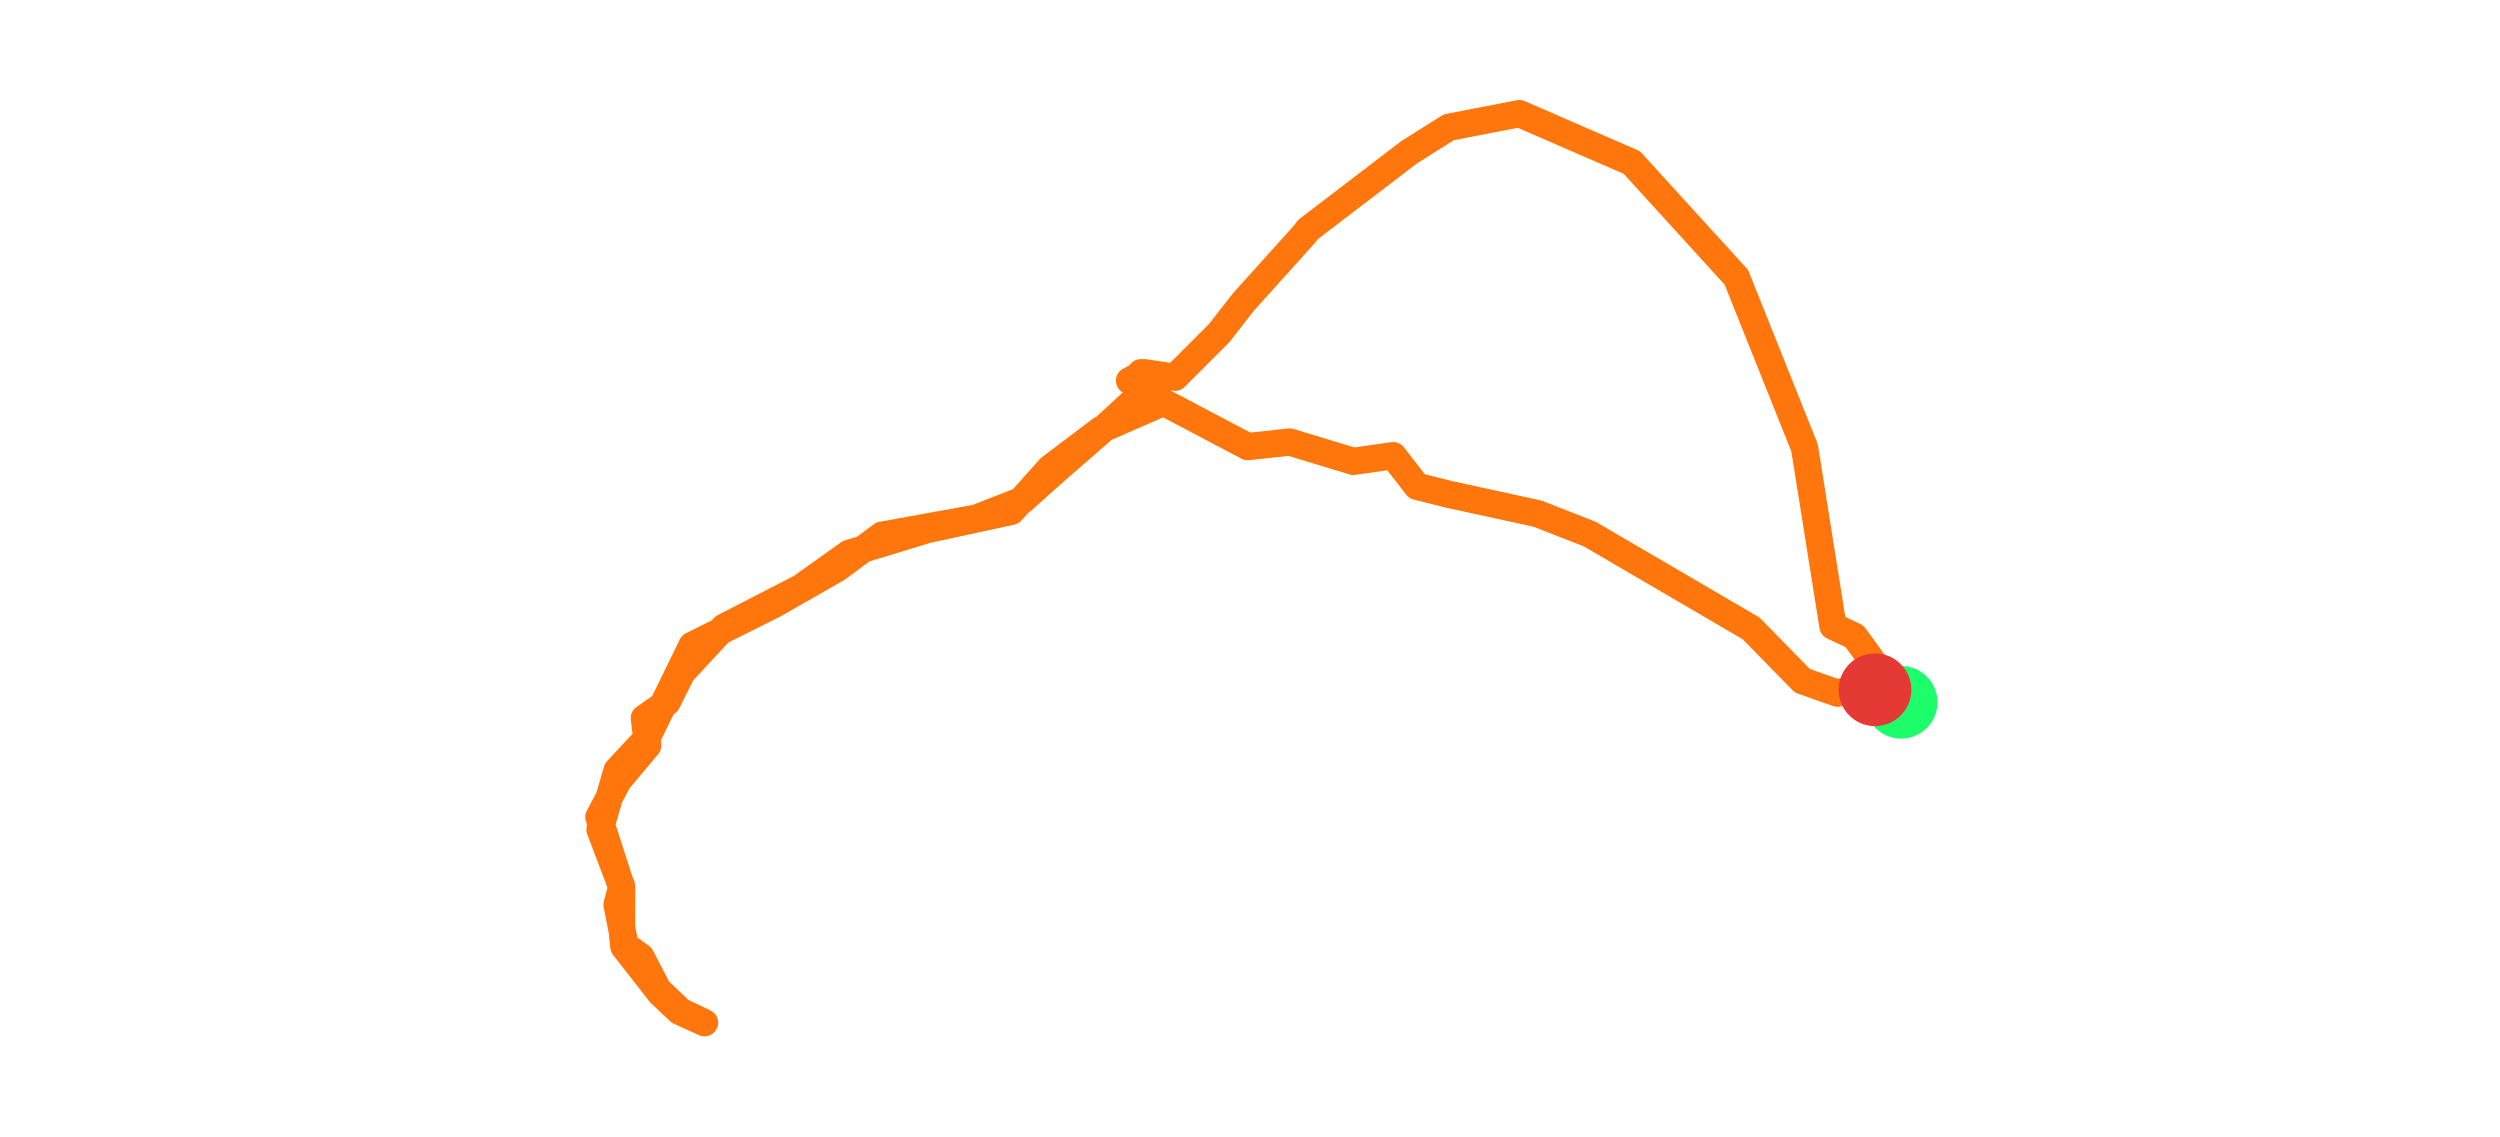
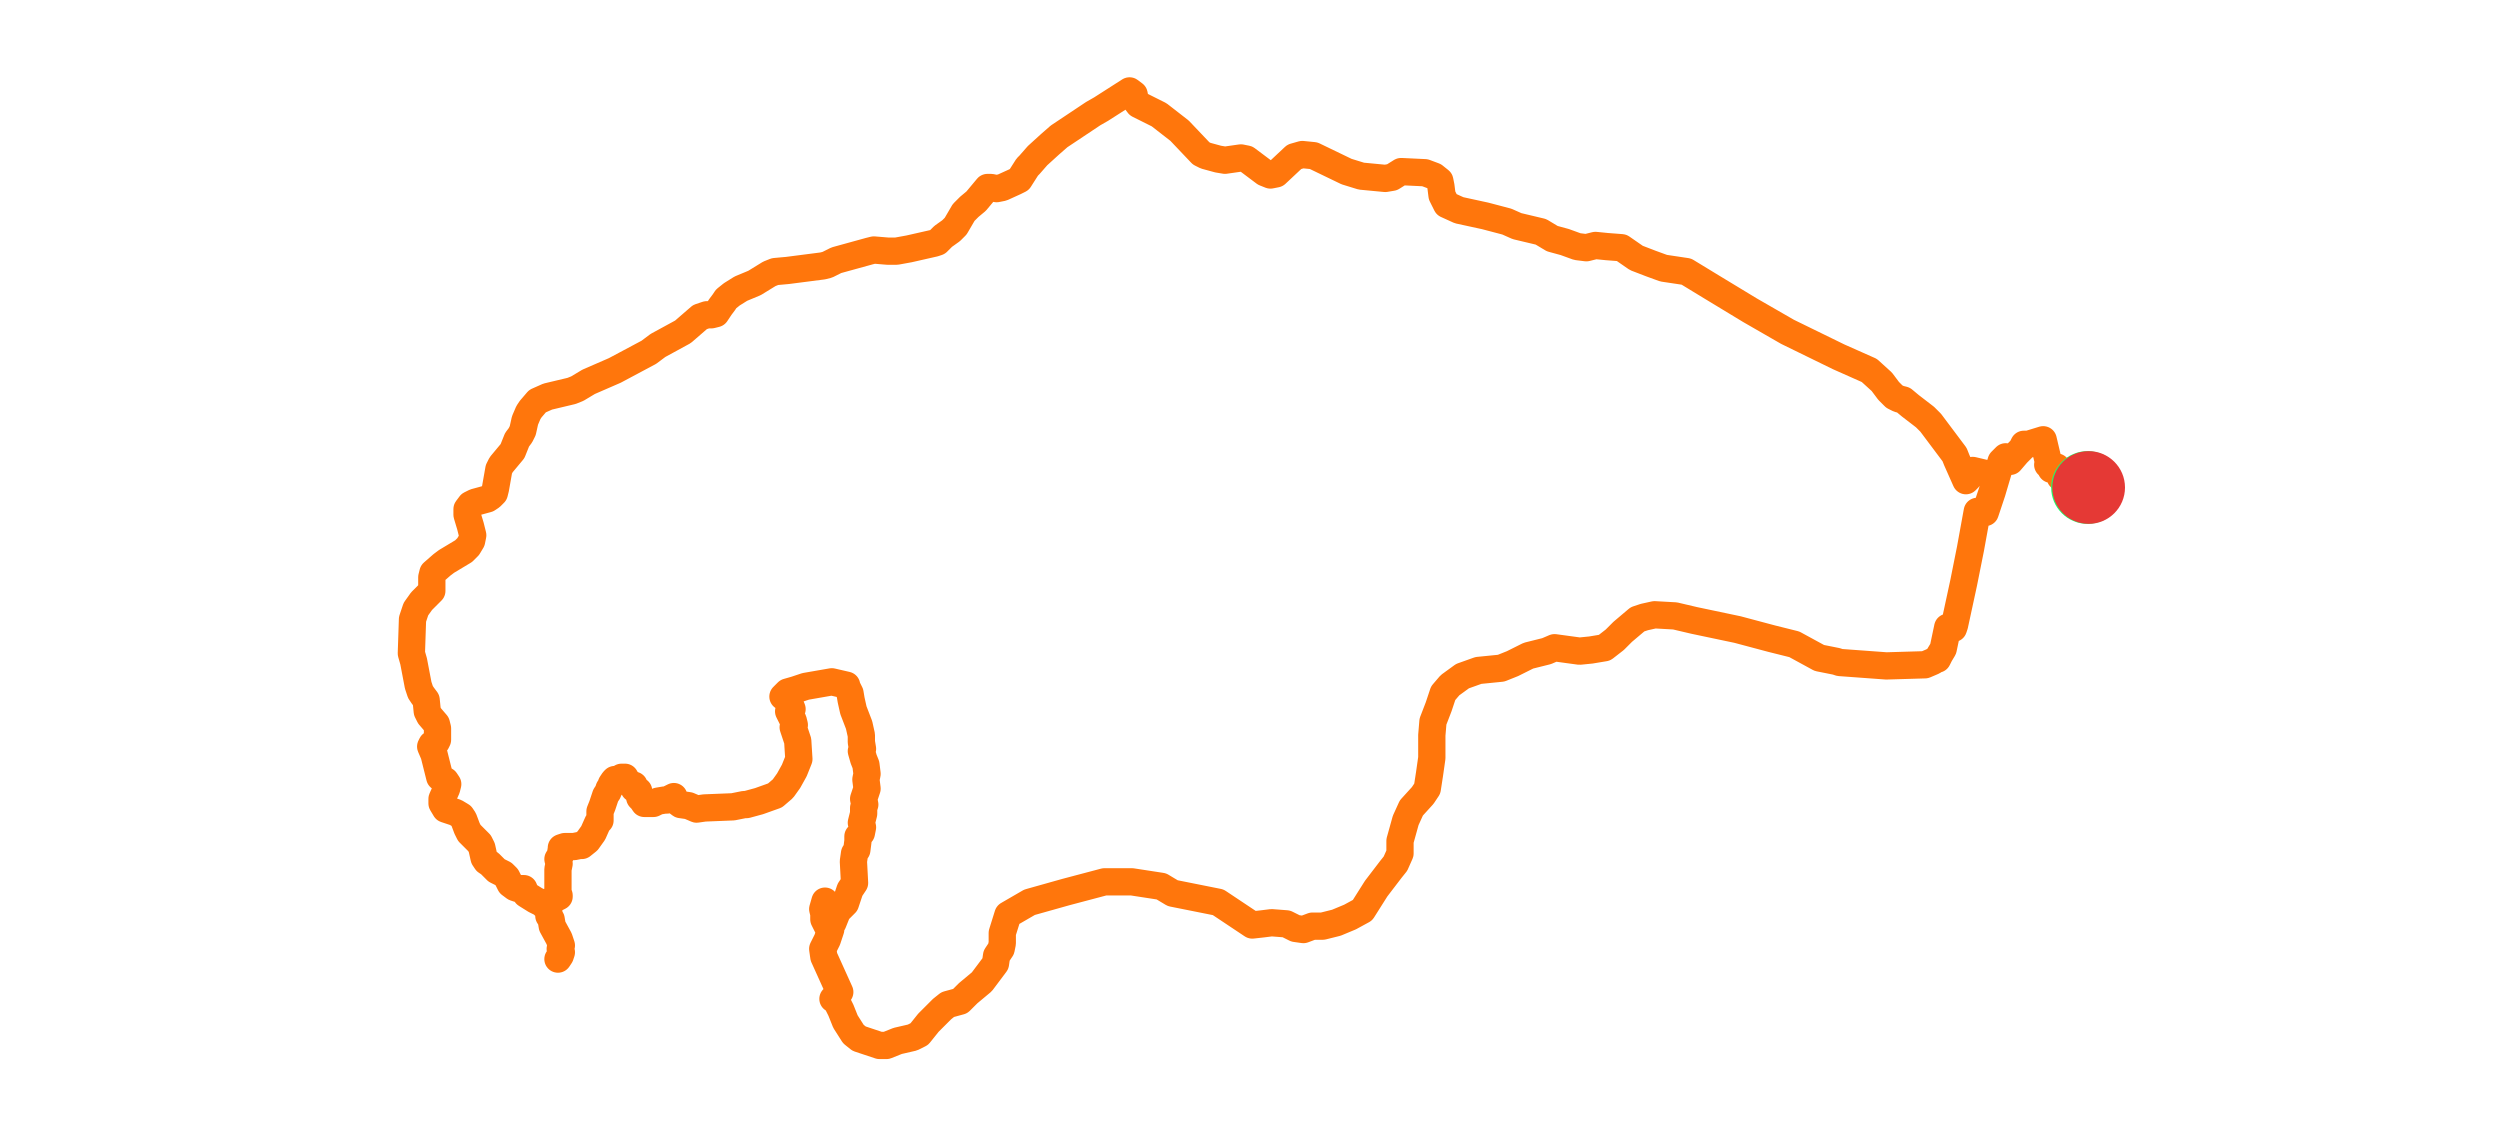
<svg xmlns="http://www.w3.org/2000/svg" width="220" height="100" viewBox="0 0 220 100">
-   <path d="M 167.3 61.8 L 166.7 61.6 L 165.6 59.3 L 163.2 56.0 L 161.3 55.1 L 158.8 39.4 L 152.8 24.4 L 143.6 14.3 L 133.7 10.0 L 127.5 11.2 L 124.0 13.4 L 115.1 20.2 L 114.8 20.6 L 109.4 26.6 L 107.3 29.3 L 103.4 33.2 L 100.7 32.8 L 99.4 33.5 L 100.6 33.3 L 100.4 32.8 L 101.7 33.5 L 96.7 38.1 L 92.9 41.4 L 90.0 44.0 L 85.9 45.6 L 77.6 47.1 L 73.7 50.0 L 68.1 53.2 L 60.9 56.8 L 56.9 65.0 L 54.3 67.8 L 52.8 73.0 L 54.7 78.0 L 54.7 81.4 L 54.9 83.3 L 58.1 87.4 L 59.8 89.0 L 62.0 90.0 L 59.9 89.0 L 57.9 87.1 L 56.4 84.2 L 55.0 83.2 L 54.3 79.6 L 54.7 78.1 L 52.7 71.9 L 54.4 68.7 L 57.0 65.6 L 56.7 63.2 L 58.7 61.8 L 60.0 59.2 L 63.7 55.2 L 70.5 51.7 L 74.7 48.7 L 81.6 46.6 L 89.0 45.0 L 92.4 41.2 L 96.9 37.8 L 102.4 35.4 L 109.8 39.3 L 113.5 38.9 L 119.1 40.6 L 122.6 40.1 L 124.7 42.8 L 127.5 43.5 L 135.3 45.2 L 139.9 47.0 L 154.1 55.3 L 158.6 59.9 L 161.7 61.0 L 163.7 60.4 L 165.0 60.7" fill="none" stroke="#ff6f00" stroke-width="2.4" stroke-linecap="round" stroke-linejoin="round" opacity="0.95" />
-   <circle cx="167.3" cy="61.8" r="3.2" fill="#1cff6b" />
-   <circle cx="165.0" cy="60.7" r="3.2" fill="#e53935" />
+   <path d="M 183.7 42.9 L 183.3 43.0 L 183.1 42.7 L 181.3 42.0 L 181.2 41.7 L 181.0 41.1 L 180.5 41.3 L 180.4 41.1 L 180.3 40.9 L 180.2 40.9 L 180.3 40.9 L 180.2 40.4 L 179.8 38.7 L 178.5 39.1 L 178.1 39.1 L 177.9 39.5 L 177.5 39.9 L 176.9 40.6 L 176.5 40.2 L 176.1 40.6 L 175.3 43.3 L 174.7 45.1 L 174.0 45.0 L 173.4 48.3 L 172.8 51.3 L 172.0 55.0 L 171.9 55.3 L 171.4 55.2 L 171.0 57.1 L 170.7 57.6 L 170.5 58.0 L 170.4 58.0 L 170.1 58.2 L 169.4 58.5 L 166.0 58.6 L 161.9 58.3 L 161.6 58.2 L 160.1 57.9 L 157.9 56.7 L 155.9 56.2 L 152.9 55.4 L 149.1 54.6 L 147.4 54.2 L 145.6 54.1 L 144.7 54.3 L 144.1 54.5 L 142.8 55.6 L 142.1 56.3 L 141.2 57.0 L 140.0 57.2 L 139.0 57.3 L 136.8 57.0 L 136.1 57.3 L 134.5 57.7 L 133.1 58.4 L 132.1 58.8 L 130.1 59.0 L 128.7 59.5 L 127.6 60.3 L 127.0 61.0 L 126.6 62.2 L 126.1 63.5 L 126.0 64.7 L 126.0 66.7 L 125.8 68.1 L 125.6 69.4 L 125.2 70.0 L 124.2 71.1 L 123.7 72.2 L 123.2 74.0 L 123.2 75.1 L 122.8 76.0 L 122.4 76.5 L 121.1 78.2 L 119.9 80.1 L 118.8 80.7 L 117.6 81.2 L 116.4 81.5 L 115.5 81.5 L 114.7 81.8 L 114.0 81.7 L 113.2 81.3 L 111.9 81.2 L 111.1 81.3 L 110.2 81.4 L 107.2 79.4 L 106.2 79.2 L 103.2 78.6 L 102.2 78.0 L 99.6 77.6 L 97.2 77.6 L 93.8 78.5 L 90.6 79.4 L 88.7 80.5 L 88.2 82.1 L 88.2 82.6 L 88.2 83.0 L 88.1 83.5 L 87.7 84.1 L 87.6 84.8 L 86.4 86.4 L 85.2 87.4 L 84.5 88.1 L 83.4 88.4 L 82.9 88.8 L 81.7 90.0 L 80.9 91.0 L 80.3 91.3 L 79.0 91.6 L 78.0 92.0 L 77.8 92.0 L 77.4 92.0 L 76.5 91.7 L 75.6 91.4 L 75.1 91.0 L 74.4 89.9 L 74.0 88.9 L 73.6 88.1 L 73.3 87.9 L 73.9 87.3 L 72.5 84.2 L 72.4 83.5 L 72.8 82.7 L 73.1 81.8 L 72.9 81.7 L 72.5 80.9 L 72.5 80.4 L 72.4 80.0 L 72.6 79.3 L 72.6 79.3 L 72.6 79.3 L 72.4 80.0 L 72.5 80.4 L 72.5 80.9 L 72.9 81.7 L 73.3 81.2 L 73.7 80.2 L 74.4 79.5 L 74.8 78.3 L 75.2 77.7 L 75.1 75.8 L 75.2 75.1 L 75.4 74.8 L 75.5 74.0 L 75.5 73.6 L 75.8 73.3 L 75.9 72.8 L 75.8 72.4 L 76.0 71.6 L 76.0 71.1 L 76.1 70.8 L 76.0 70.3 L 76.3 69.4 L 76.2 68.6 L 76.3 68.1 L 76.2 67.3 L 76.0 66.8 L 75.8 66.1 L 75.9 65.9 L 75.8 65.3 L 75.8 64.7 L 75.6 63.8 L 75.1 62.5 L 74.9 61.6 L 74.8 61.0 L 74.5 60.4 L 74.5 60.3 L 73.2 60.0 L 70.9 60.4 L 70.0 60.7 L 69.3 60.9 L 68.9 61.3 L 69.1 61.4 L 69.5 61.9 L 69.7 62.4 L 69.4 62.6 L 69.6 63.0 L 69.8 63.4 L 69.9 63.8 L 69.8 64.0 L 70.2 65.2 L 70.3 66.8 L 69.9 67.8 L 69.4 68.7 L 68.9 69.4 L 68.2 70.0 L 66.8 70.5 L 65.7 70.8 L 65.5 70.8 L 64.5 71.0 L 62.0 71.1 L 61.3 71.2 L 60.6 70.9 L 59.9 70.8 L 59.5 70.5 L 59.3 70.3 L 59.3 70.1 L 59.1 70.2 L 58.7 70.4 L 58.5 70.4 L 57.9 70.5 L 57.5 70.7 L 57.0 70.7 L 56.7 70.7 L 56.5 70.4 L 56.3 70.2 L 56.2 69.8 L 56.2 69.6 L 56.0 69.5 L 55.8 69.4 L 55.8 69.2 L 55.8 69.1 L 55.6 69.1 L 55.3 68.8 L 55.1 68.7 L 55.0 68.6 L 55.0 68.4 L 54.8 68.4 L 54.7 68.4 L 54.6 68.6 L 54.5 68.5 L 54.3 68.7 L 54.1 68.6 L 54.0 68.7 L 53.8 69.0 L 53.7 69.3 L 53.6 69.4 L 53.5 69.7 L 53.3 70.0 L 53.0 70.9 L 52.8 71.4 L 52.8 72.2 L 52.6 72.4 L 52.2 73.3 L 51.7 74.0 L 51.2 74.4 L 51.0 74.4 L 50.5 74.5 L 49.7 74.5 L 49.4 74.6 L 49.4 74.7 L 49.3 75.3 L 49.1 75.6 L 49.2 76.0 L 49.1 76.5 L 49.1 78.0 L 49.1 78.5 L 49.2 78.8 L 49.2 78.9 L 48.4 79.3 L 48.2 79.7 L 48.2 80.0 L 48.3 80.3 L 48.3 80.6 L 48.5 80.9 L 48.6 81.5 L 49.2 82.6 L 49.4 83.2 L 49.3 83.5 L 49.4 83.8 L 49.3 84.1 L 49.1 84.4 L 49.3 84.1 L 49.4 83.8 L 49.3 83.5 L 49.4 83.2 L 49.2 82.6 L 48.6 81.5 L 48.5 80.9 L 48.3 80.6 L 48.3 80.3 L 48.2 80.0 L 48.2 79.8 L 47.9 79.7 L 47.7 79.5 L 47.1 79.2 L 46.3 78.7 L 46.1 78.2 L 45.6 78.2 L 45.3 78.1 L 44.9 77.8 L 44.6 77.2 L 44.3 76.9 L 43.7 76.6 L 43.1 76.0 L 42.8 75.8 L 42.6 75.5 L 42.4 74.6 L 42.2 74.2 L 41.3 73.3 L 41.1 72.9 L 40.8 72.1 L 40.6 71.8 L 40.1 71.5 L 39.2 71.2 L 38.9 70.7 L 38.9 70.3 L 39.3 69.4 L 39.4 69.0 L 39.2 68.7 L 38.7 68.4 L 38.6 68.0 L 38.2 66.4 L 37.9 65.7 L 38.0 65.5 L 38.4 65.3 L 38.5 65.1 L 38.5 64.1 L 38.4 63.7 L 37.8 63.0 L 37.6 62.6 L 37.5 61.6 L 37.2 61.2 L 37.0 60.9 L 36.8 60.3 L 36.4 58.2 L 36.2 57.5 L 36.3 54.5 L 36.6 53.6 L 37.1 52.9 L 37.6 52.4 L 38.0 52.0 L 38.0 51.5 L 38.0 50.8 L 38.1 50.4 L 38.9 49.7 L 39.3 49.4 L 40.8 48.5 L 41.2 48.1 L 41.5 47.6 L 41.6 47.1 L 41.4 46.3 L 41.1 45.3 L 41.1 44.8 L 41.4 44.4 L 41.8 44.2 L 42.9 43.9 L 43.2 43.7 L 43.5 43.4 L 43.6 43.0 L 43.9 41.3 L 44.1 40.9 L 45.1 39.7 L 45.5 38.7 L 45.8 38.3 L 46.0 37.9 L 46.2 37.0 L 46.5 36.3 L 46.7 36.0 L 47.3 35.3 L 48.2 34.9 L 50.3 34.4 L 50.8 34.2 L 51.8 33.6 L 54.1 32.6 L 57.1 31.0 L 57.9 30.4 L 59.0 29.8 L 60.1 29.2 L 61.6 27.9 L 62.2 27.7 L 62.6 27.7 L 63.0 27.6 L 63.4 27.0 L 63.7 26.6 L 63.9 26.3 L 64.4 25.9 L 65.2 25.4 L 66.4 24.9 L 67.7 24.1 L 68.2 23.9 L 69.3 23.8 L 72.4 23.4 L 72.8 23.3 L 73.6 22.9 L 76.5 22.1 L 76.9 22.0 L 78.1 22.1 L 78.9 22.1 L 80.0 21.9 L 82.2 21.4 L 82.5 21.3 L 83.0 20.8 L 83.7 20.3 L 84.1 19.9 L 84.8 18.7 L 85.3 18.2 L 85.9 17.7 L 86.4 17.1 L 86.9 16.5 L 87.2 16.5 L 87.7 16.6 L 88.2 16.5 L 89.3 16.0 L 89.7 15.8 L 90.4 14.7 L 90.6 14.5 L 91.3 13.7 L 92.4 12.7 L 93.2 12.0 L 96.2 10.0 L 96.9 9.6 L 99.4 8.0 L 99.8 8.3 L 99.9 8.8 L 100.2 9.2 L 102.0 10.1 L 103.8 11.5 L 105.7 13.5 L 106.1 13.7 L 107.2 14.0 L 107.8 14.1 L 109.2 13.9 L 109.7 14.0 L 111.3 15.2 L 111.8 15.4 L 112.3 15.3 L 113.9 13.8 L 114.6 13.6 L 115.6 13.7 L 118.5 15.1 L 119.8 15.5 L 121.9 15.7 L 122.5 15.6 L 123.3 15.1 L 125.4 15.2 L 126.2 15.5 L 126.7 15.9 L 126.8 16.4 L 126.9 17.2 L 127.3 18.0 L 128.4 18.5 L 130.7 19.0 L 132.6 19.5 L 133.5 19.9 L 135.6 20.4 L 136.6 21.0 L 137.7 21.3 L 138.8 21.7 L 139.6 21.8 L 140.4 21.6 L 141.4 21.7 L 142.7 21.8 L 144.0 22.7 L 145.3 23.2 L 146.4 23.6 L 148.4 23.9 L 150.7 25.3 L 154.0 27.3 L 157.3 29.2 L 161.8 31.4 L 164.5 32.6 L 165.6 33.6 L 166.2 34.4 L 166.7 34.9 L 167.1 35.1 L 167.5 35.2 L 168.1 35.7 L 169.4 36.7 L 169.9 37.2 L 172.0 40.0 L 172.2 40.5 L 173.0 42.3 L 173.2 42.1 L 173.4 41.6 L 173.6 41.4 L 175.7 41.9 L 176.1 40.6 L 176.5 40.2 L 176.9 40.6 L 177.5 39.9 L 177.9 39.5 L 178.1 39.1 L 178.5 39.1 L 179.8 38.7 L 180.2 40.4 L 180.4 41.1 L 180.5 41.3 L 181.0 41.1 L 181.2 41.7 L 181.3 42.0 L 183.1 42.7 L 183.3 43.0 L 183.8 42.9" fill="none" stroke="#ff6f00" stroke-width="2.4" stroke-linecap="round" stroke-linejoin="round" opacity="0.95" />
+   <circle cx="183.7" cy="42.9" r="3.2" fill="#1cff6b" />
+   <circle cx="183.8" cy="42.9" r="3.2" fill="#e53935" />
</svg>
